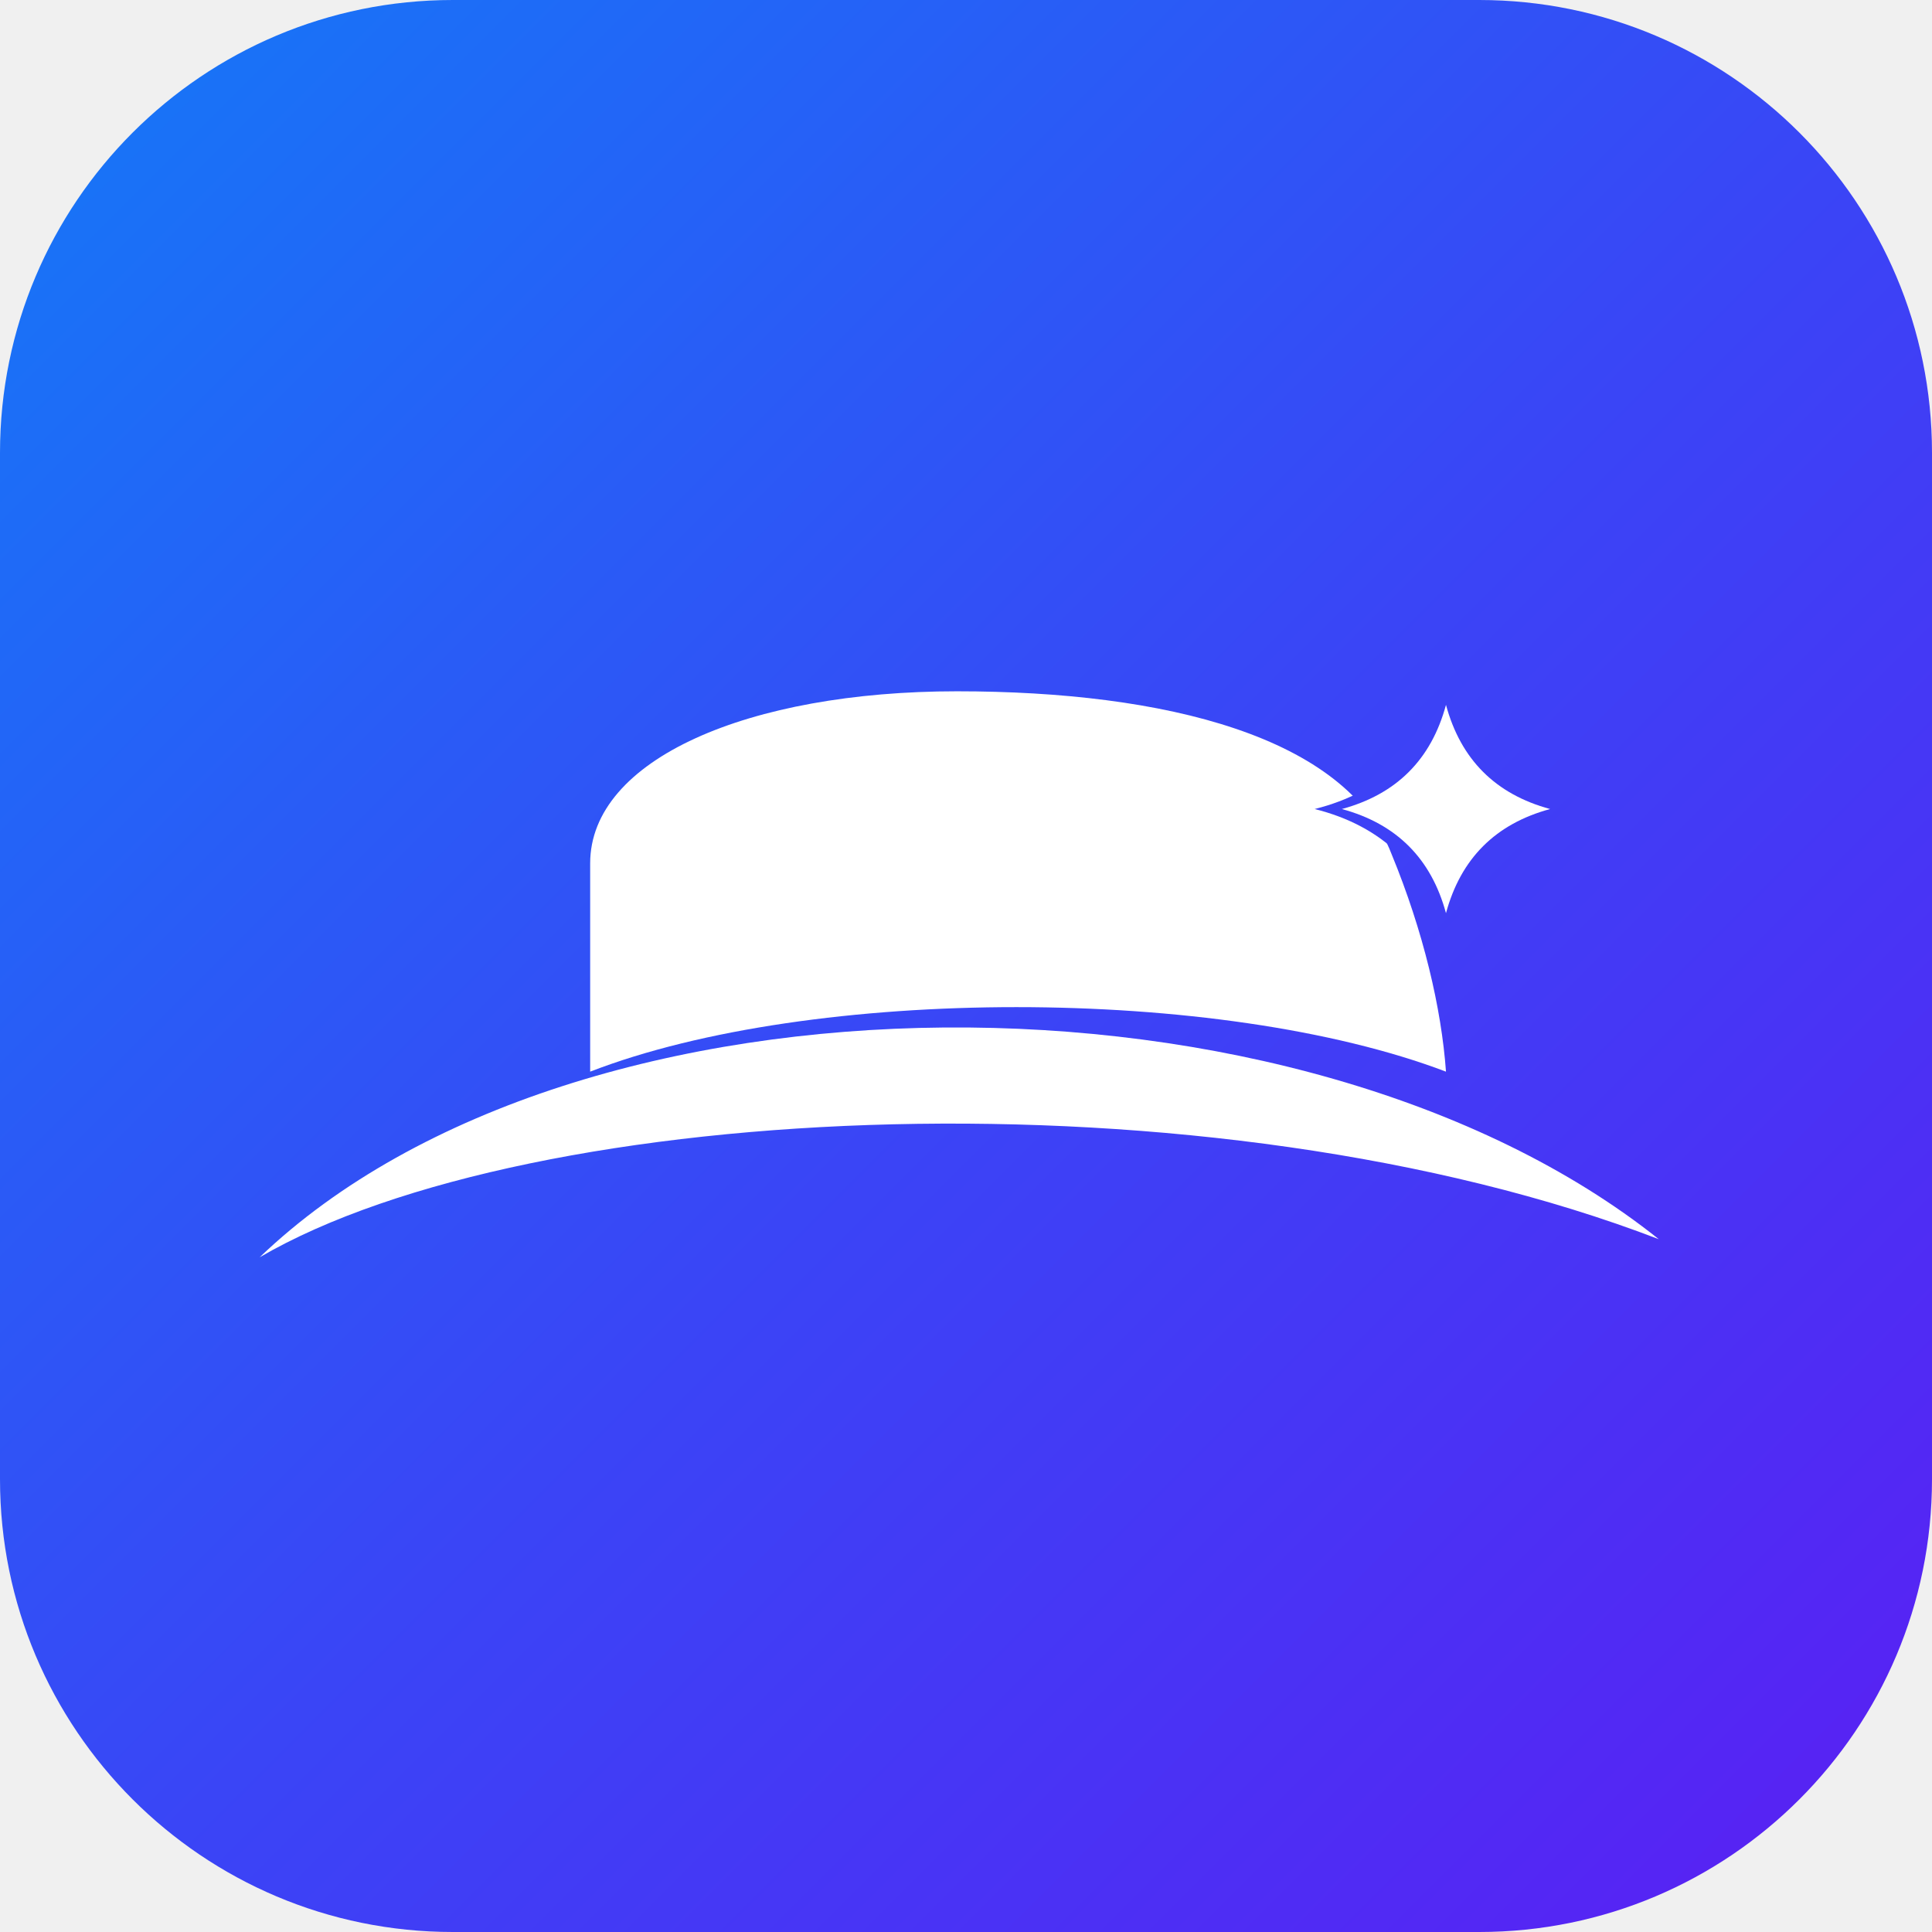
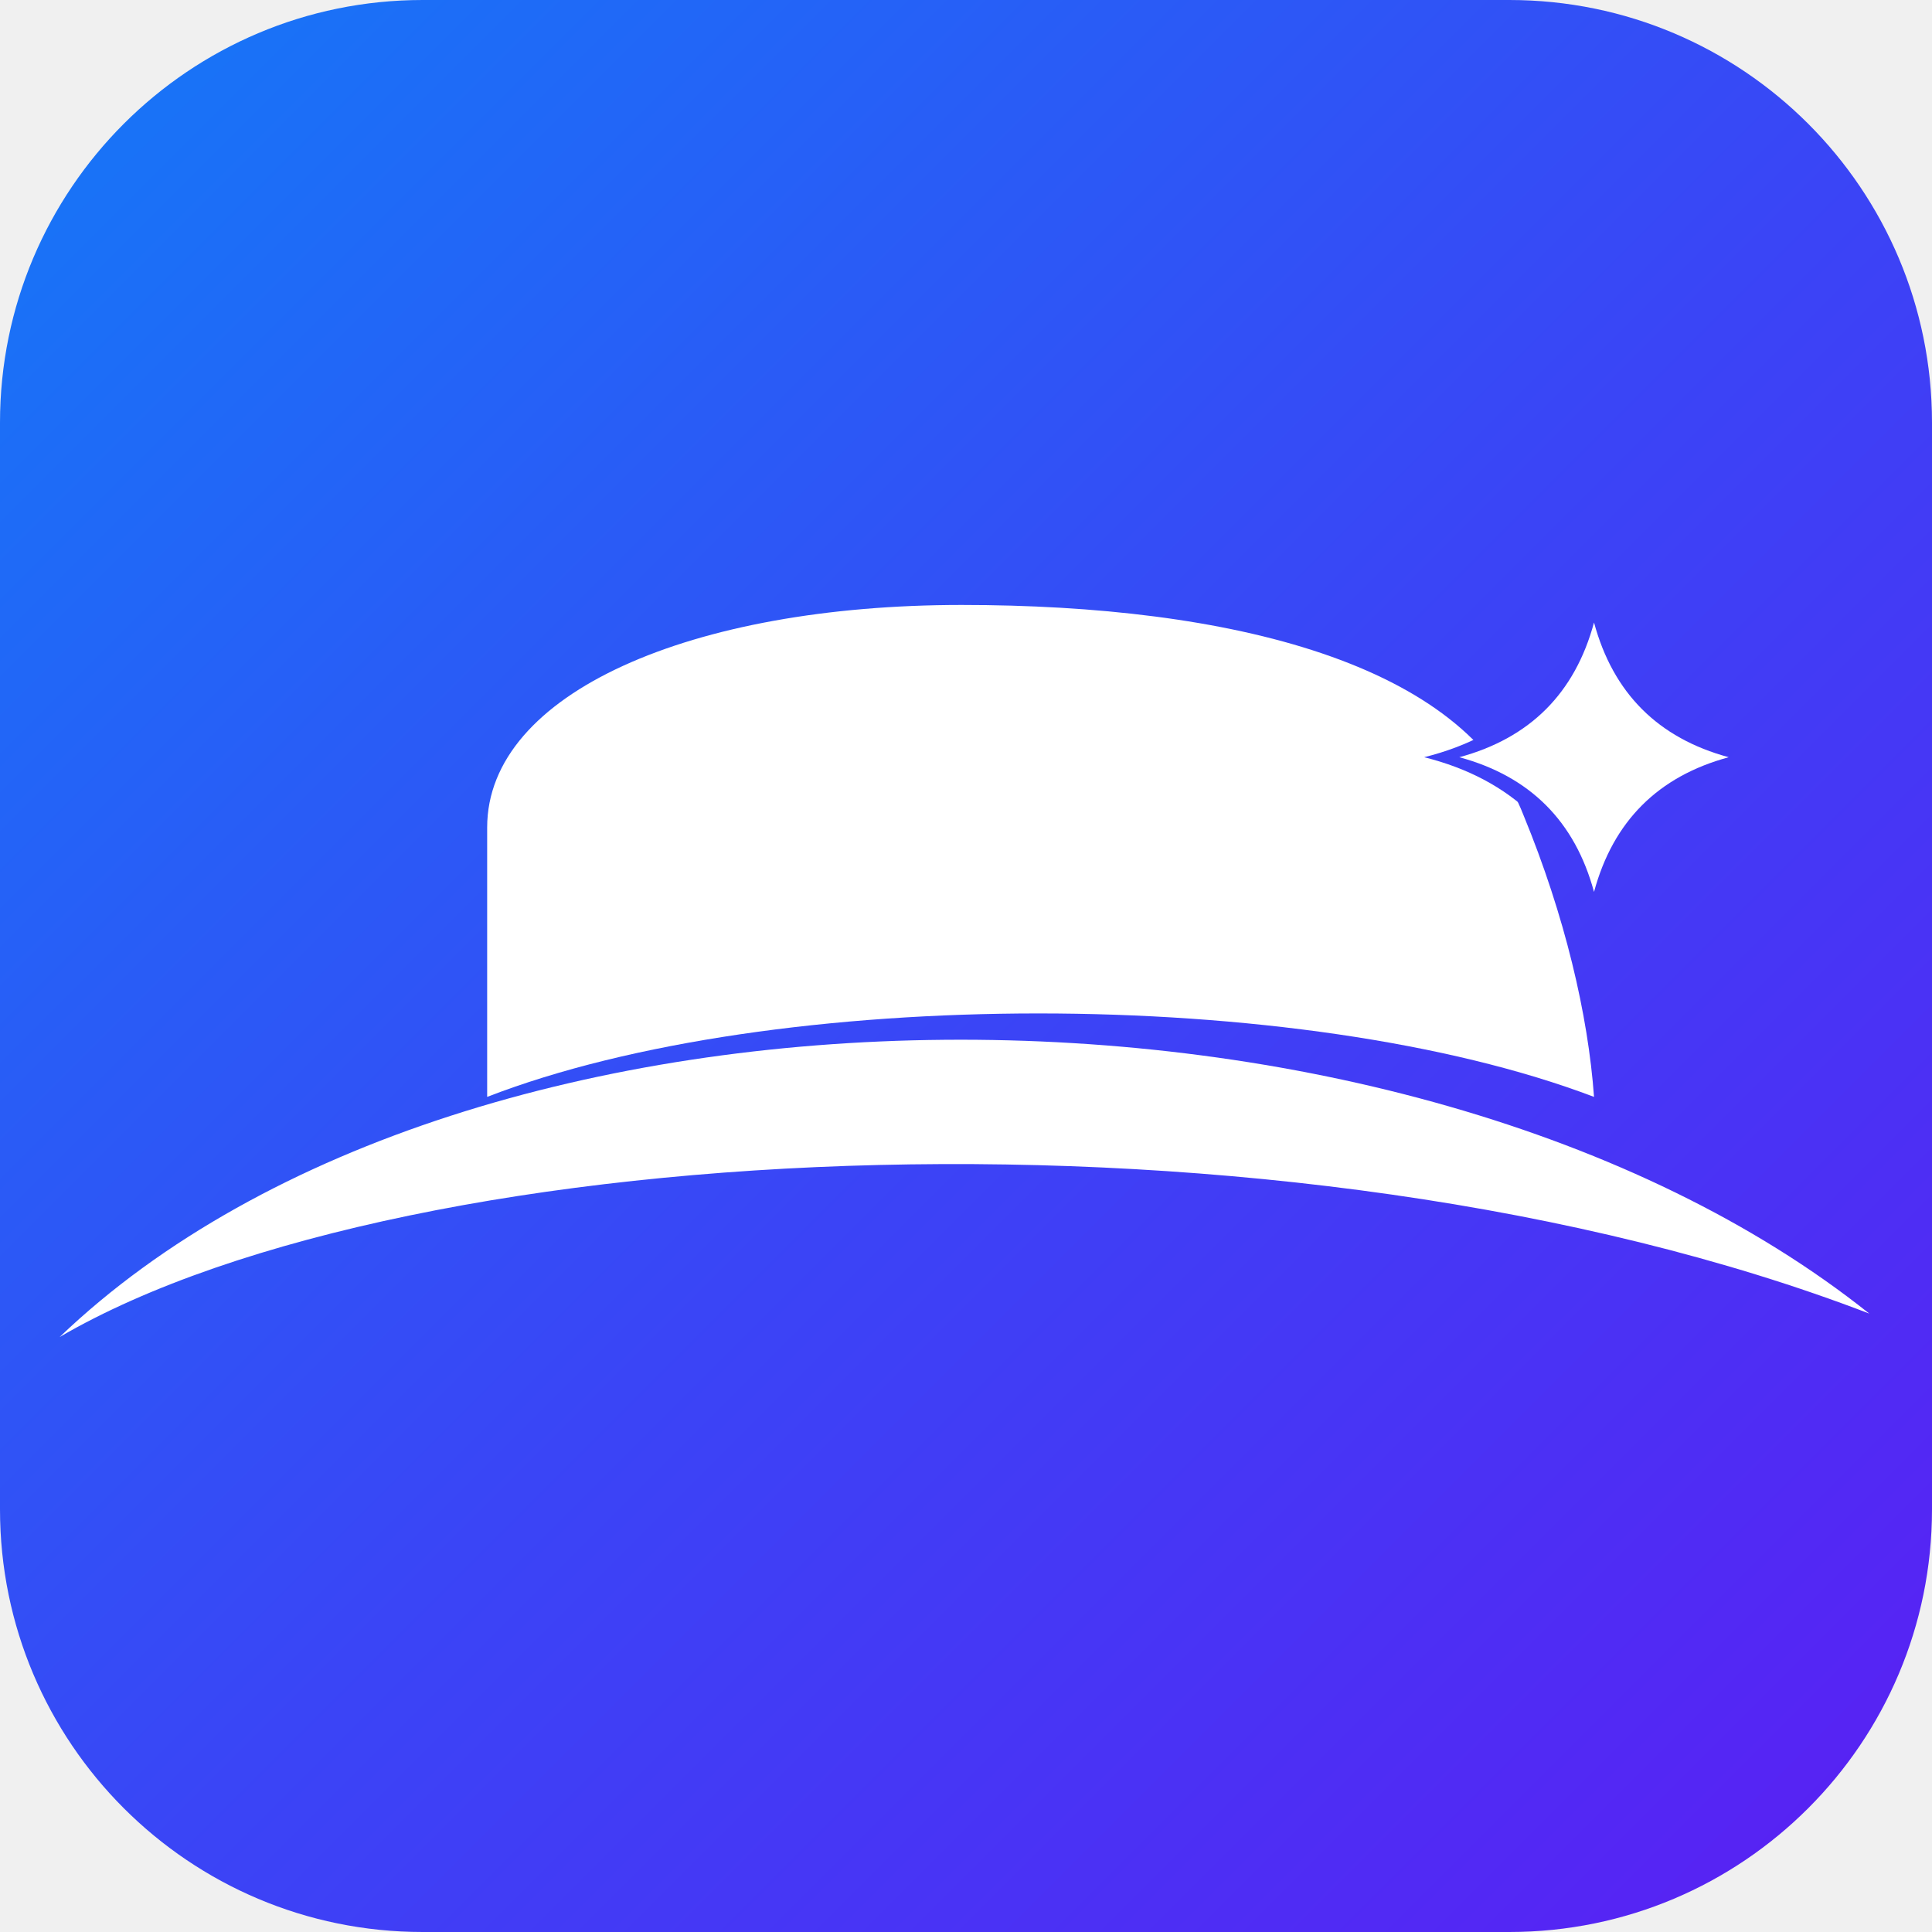
<svg xmlns="http://www.w3.org/2000/svg" viewBox="0 0 64 64" width="64" height="64" role="img" aria-label="Horizons">
  <defs>
    <linearGradient id="fv-bg" x1="0" y1="0" x2="64" y2="64" gradientUnits="userSpaceOnUse">
      <stop offset="0" stop-color="#1479F7" />
      <stop offset="0.52" stop-color="#3A45F6" />
      <stop offset="1" stop-color="#5B1EF3" />
    </linearGradient>
    <mask id="fv-gap" maskUnits="userSpaceOnUse" x="0" y="0" width="320" height="140">
      <rect width="320" height="140" fill="#fff" />
      <path d="M266 8 Q272.6 30.4 295 36 Q272.6 41.6 266 64 Q259.4 41.6 237 36 Q259.4 30.4 266 8 Z" fill="#000" />
    </mask>
  </defs>
-   <rect width="64" height="64" rx="15" fill="url(#fv-bg)" />
-   <g transform="translate(8 21.4) scale(0.15)">
+   <rect width="64" height="64" rx="14" fill="url(#fv-bg)" />
+   <g transform="translate(1.2 18.1) scale(0.194)">
    <g mask="url(#fv-gap)">
      <path d="M77 94 L77 48 C77 25 112 10 158 10 C204 10 244 20 254 46 C261 63 265 80 266 94 C216 75 126 75 77 94 Z" fill="#ffffff" />
    </g>
    <path d="M4 135 C74 68 234 68 313 131 C214 93 64 100 4 135 Z" fill="#ffffff" />
    <path d="M266 13 Q270.9 31.1 289 36 Q270.9 40.9 266 59 Q261.1 40.9 243 36 Q261.1 31.1 266 13 Z" fill="#ffffff" />
  </g>
</svg>
